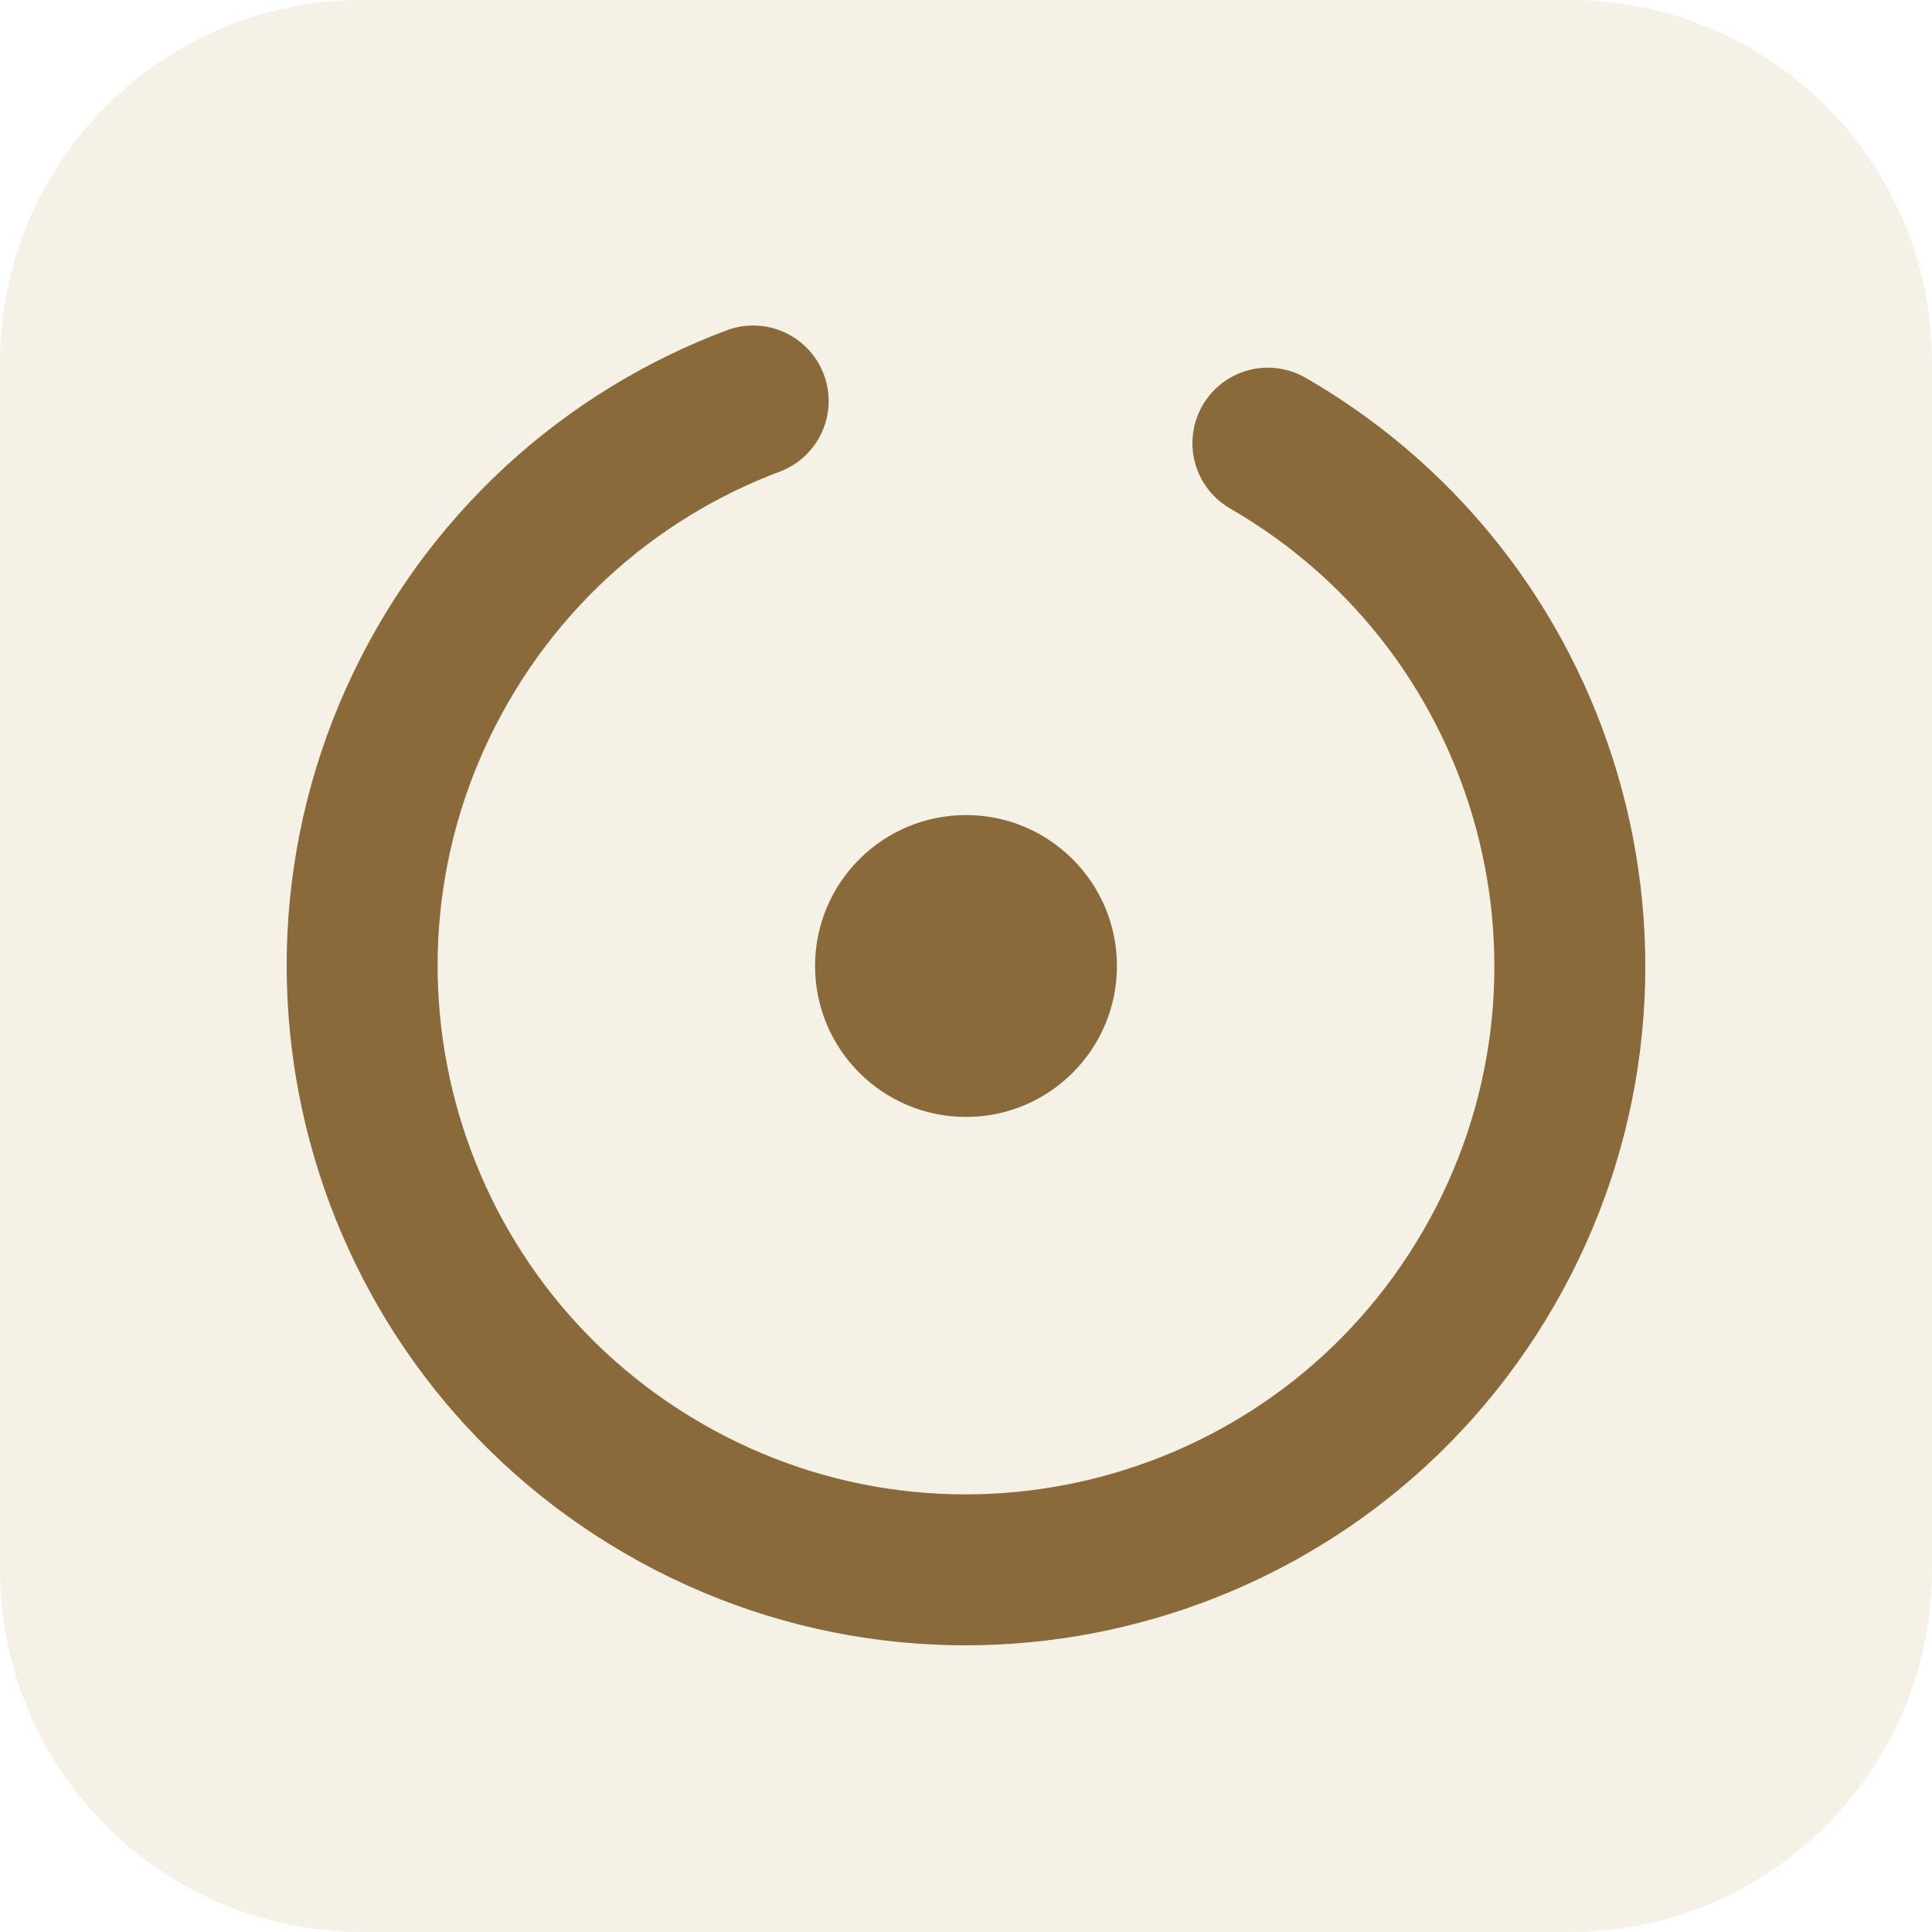
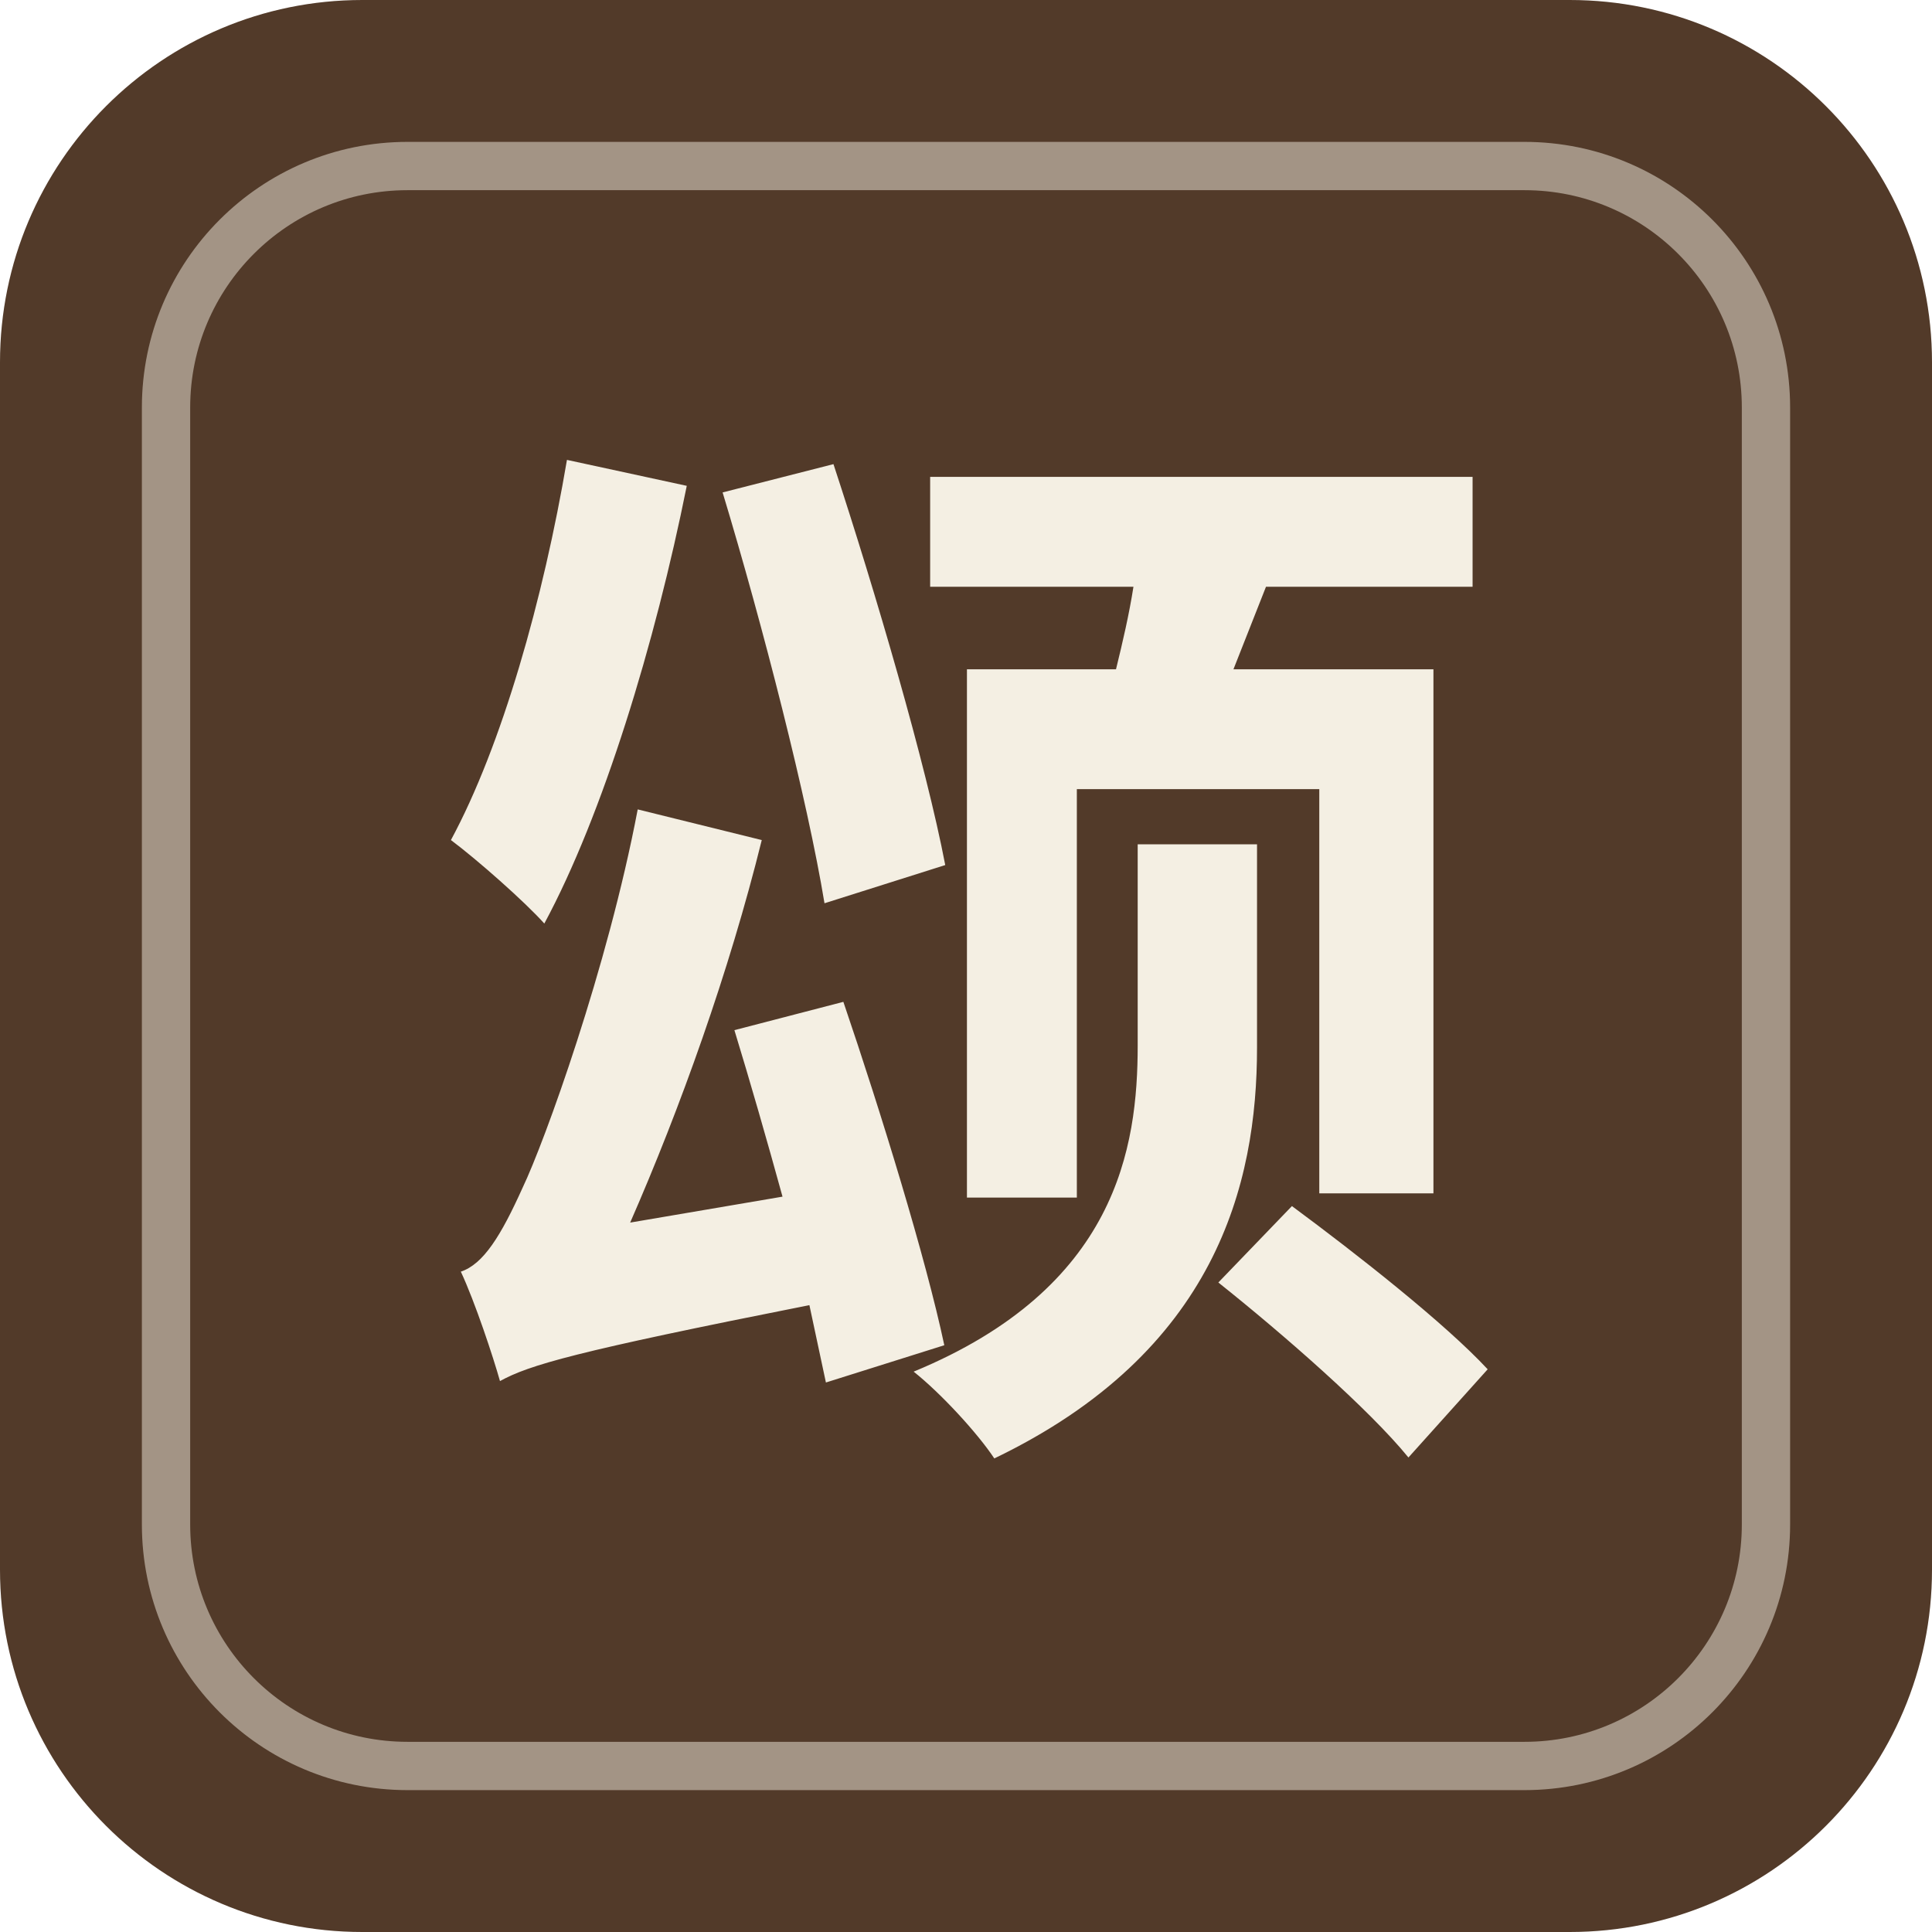
<svg xmlns="http://www.w3.org/2000/svg" viewBox="0 0 64 64">
-   <rect width="64" height="64" rx="12" fill="#f6f1e7" />
-   <circle cx="32" cy="32" r="20" fill="none" stroke="#8a6a3b" stroke-width="5" stroke-linecap="round" stroke-dasharray="108 18" transform="rotate(-60 32 32)" />
-   <circle cx="32" cy="32" r="5" fill="#8a6a3b" />
+   <rect width="64" height="64" rx="12" fill="#523a29" />
+   <rect x="5.5" y="5.5" width="53" height="53" rx="8" fill="none" stroke="#f4efe3" stroke-opacity=".5" stroke-width="1.6" />
+   <text x="32" y="45" text-anchor="middle" font-family="KaiTi,STKaiti,'楷体',SimKai,serif" font-size="36" font-weight="700" fill="#f4efe3">颂</text>
</svg>
